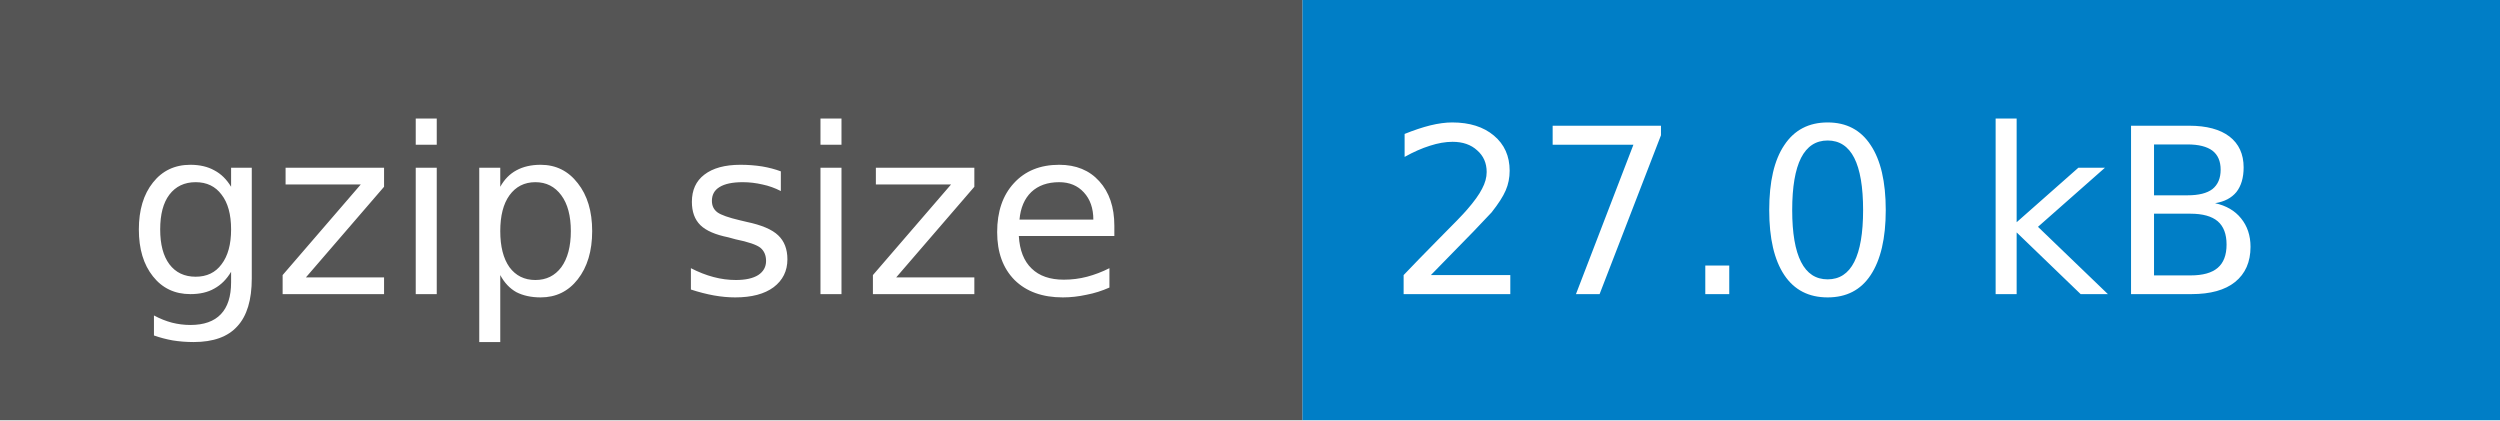
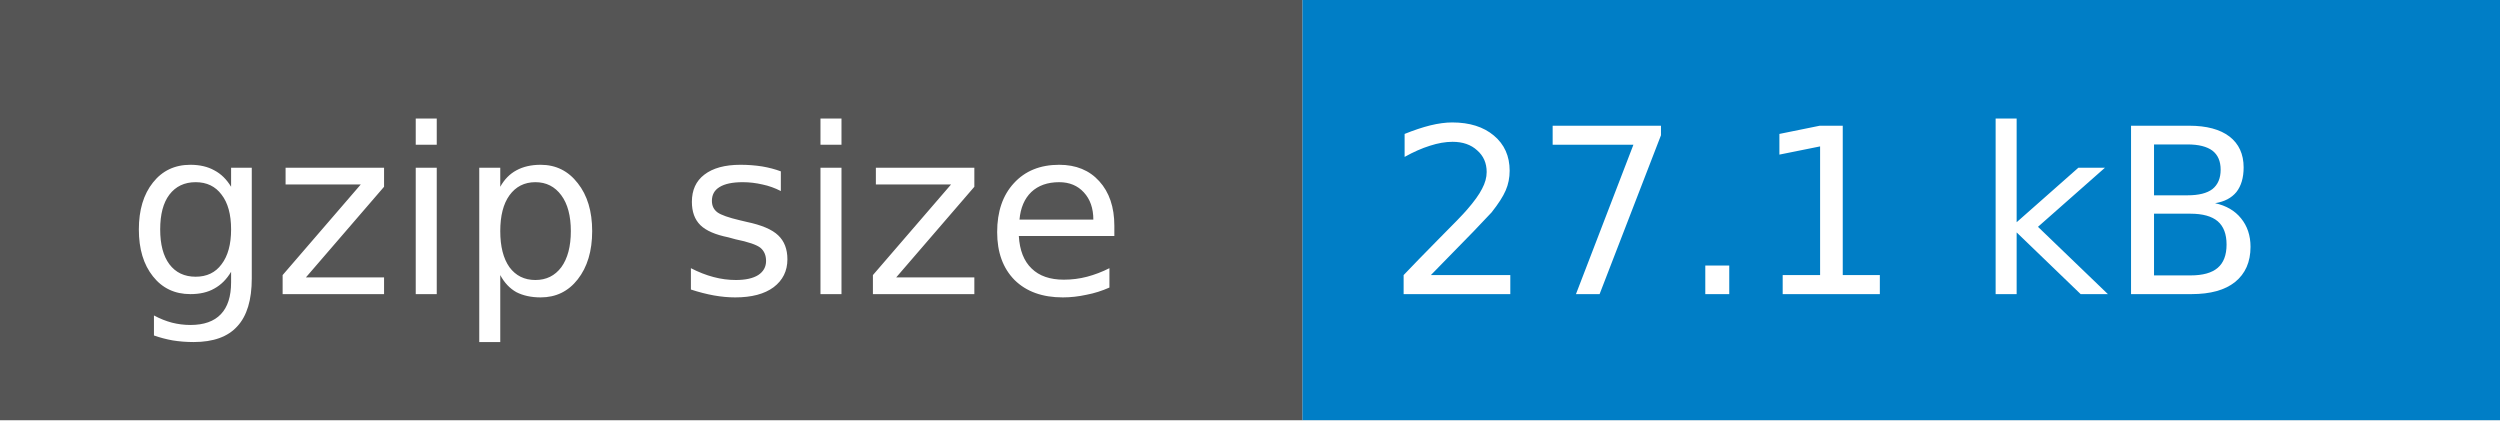
- <svg xmlns="http://www.w3.org/2000/svg" width="119" height="20" role="img" aria-label="gzip size: 27.0 kB">
+ <svg xmlns="http://www.w3.org/2000/svg" width="119" height="20" role="img" aria-label="gzip size: 27.1 kB">
  <rect width="62" height="20" fill="#555" />
  <rect x="62" width="57" height="20" fill="#007ec6" />
  <g fill="#fff" font-family="Verdana,DejaVu Sans,sans-serif" font-size="11">
    <text x="6" y="14">gzip size</text>
-     <text x="66" y="14">27.0 kB</text>
+     <text x="66" y="14">27.1 kB</text>
  </g>
</svg>
